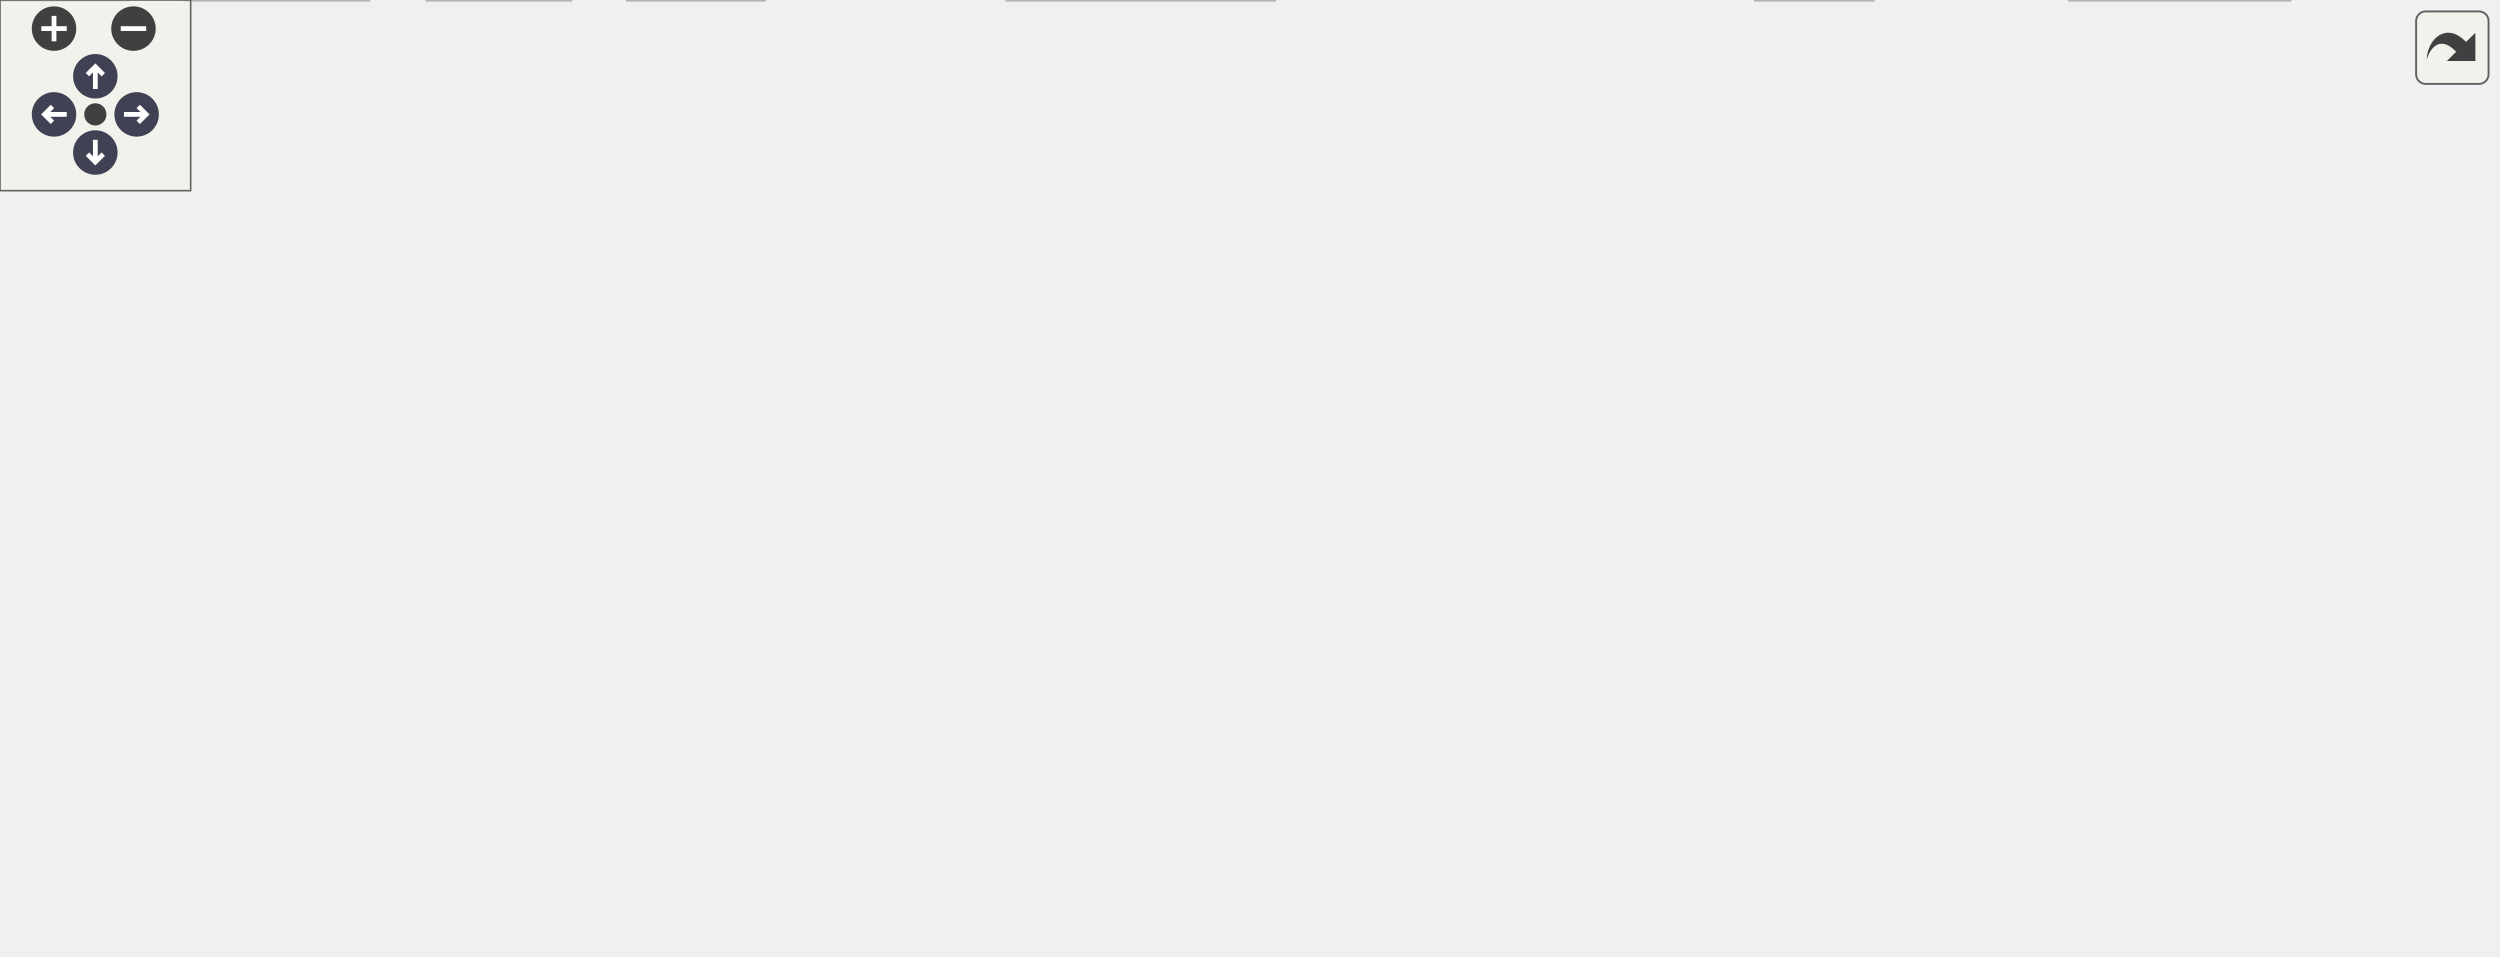
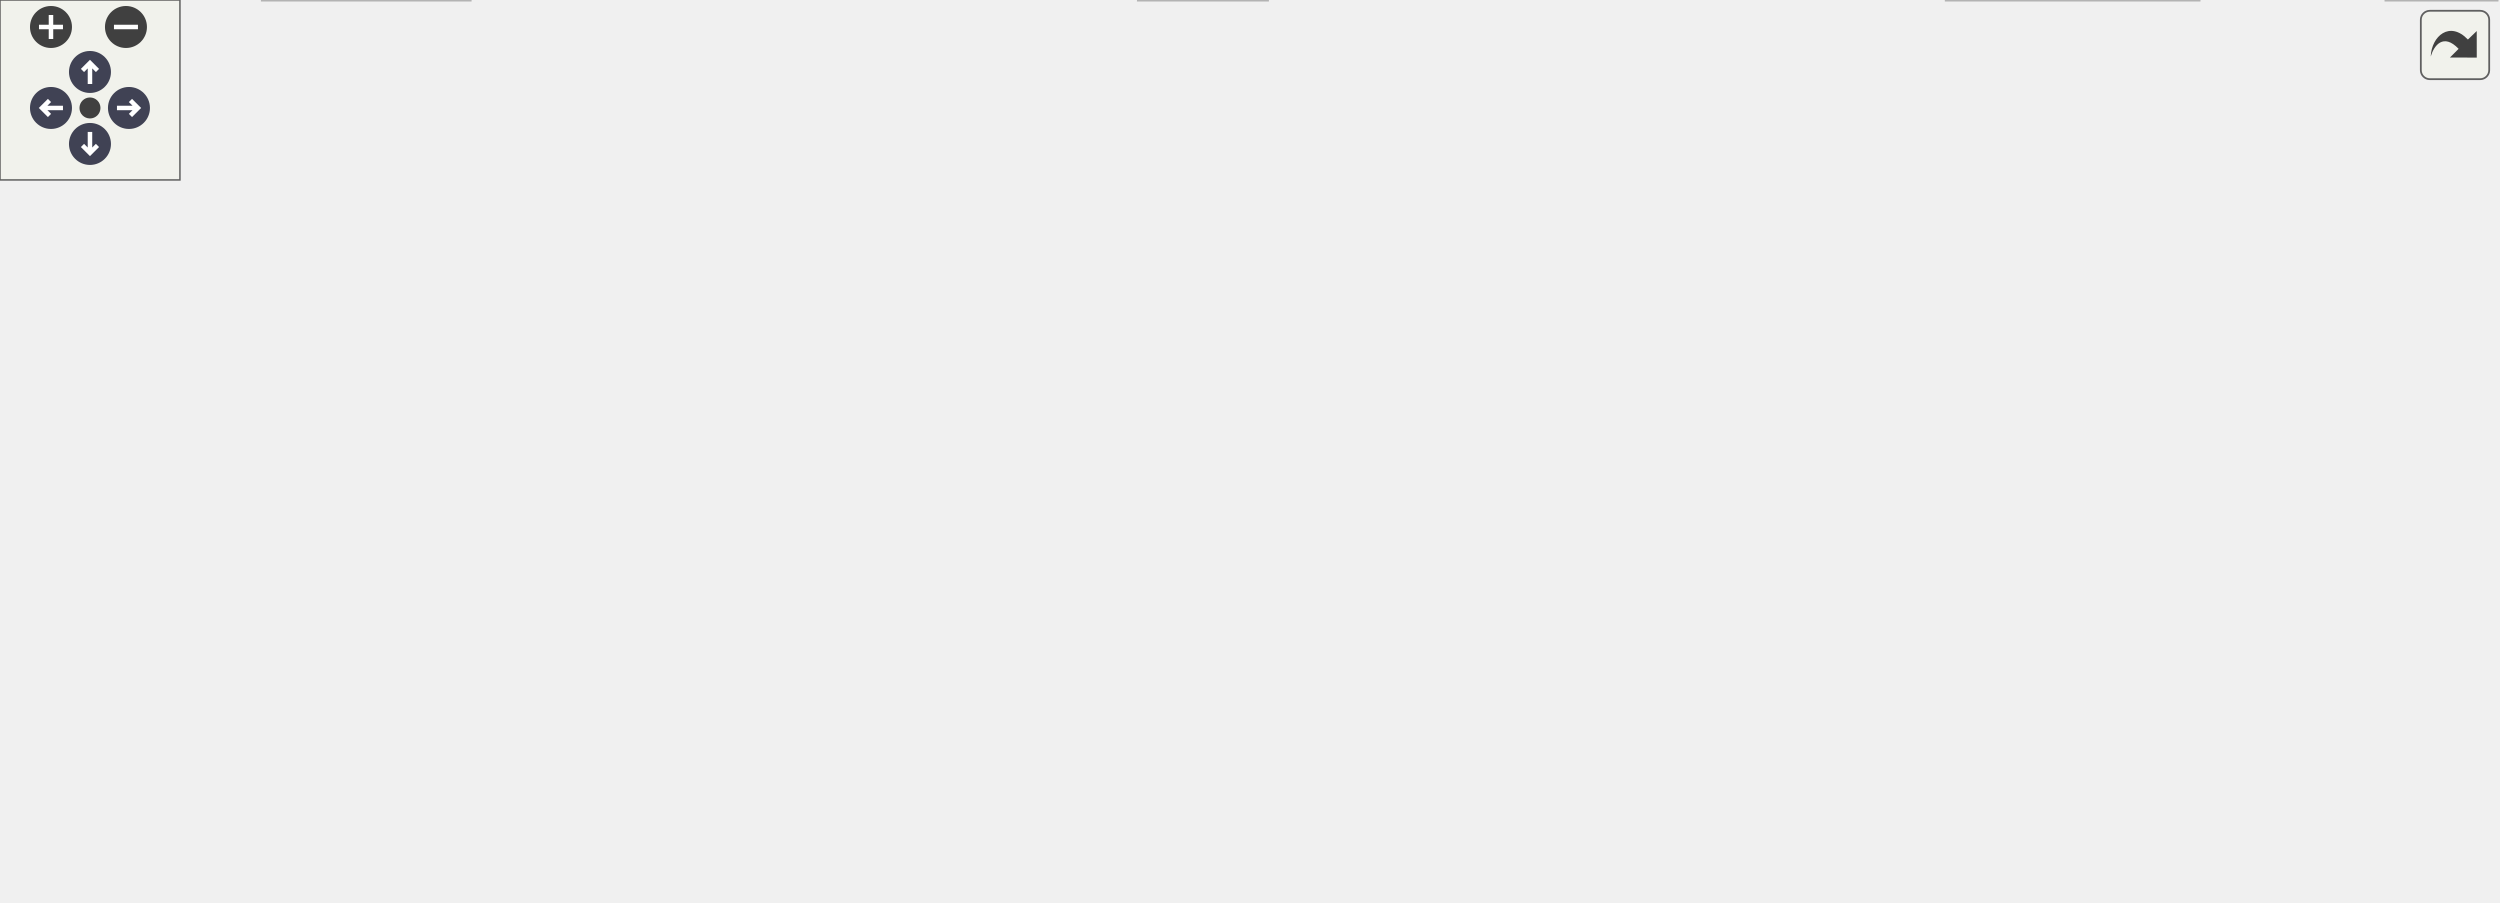
<svg xmlns="http://www.w3.org/2000/svg" xmlns:xlink="http://www.w3.org/1999/xlink" id="main" version="1.1" xml:space="preserve">
  <style type="text/css">
.node, .edge {opacity: 0.7;}
.node.selected, .edge.selected {opacity: 1;}
.edge:hover path { stroke: red; }
.edge:hover polygon { stroke: red; fill: red; }
</style>
  <defs>
    <circle id="rim" cx="0" cy="0" r="7" />
    <circle id="rim2" cx="0" cy="0" r="3.5" />
    <g id="zoomPlus">
      <use xlink:href="#rim" fill="#404040">
        <set attributeName="fill" to="#808080" begin="zoomplus.mouseover" end="zoomplus.mouseout" />
      </use>
      <path d="M-4,0h8M0,-4v8" fill="none" stroke="white" stroke-width="1.5" pointer-events="none" />
    </g>
    <g id="zoomMin">
      <use xlink:href="#rim" fill="#404040">
        <set attributeName="fill" to="#808080" begin="zoomminus.mouseover" end="zoomminus.mouseout" />
      </use>
      <path d="M-4,0h8" fill="none" stroke="white" stroke-width="1.5" pointer-events="none" />
    </g>
    <g id="arrowUp" transform="translate(30 24)">
      <use xlink:href="#rim" />
      <path pointer-events="none" fill="none" stroke="white" stroke-width="1.5" d="M0,-3.0v7 M-2.5,-0.5L0,-3.0L2.5,-0.5" />
    </g>
    <g id="arrowRight" transform="rotate(90) translate(36 -43)">
      <use xlink:href="#rim" />
      <path pointer-events="none" fill="none" stroke="white" stroke-width="1.5" d="M0,-3.0v7 M-2.5,-0.5L0,-3.0L2.5,-0.5" />
    </g>
    <g id="arrowDown" transform="rotate(180) translate(-30 -48)">
      <use xlink:href="#rim" />
      <path pointer-events="none" fill="none" stroke="white" stroke-width="1.5" d="M0,-3.0v7 M-2.5,-0.5L0,-3.0L2.5,-0.5" />
    </g>
    <g id="arrowLeft" transform="rotate(270) translate(-36 17)">
      <use xlink:href="#rim" />
      <path pointer-events="none" fill="none" stroke="white" stroke-width="1.5" d="M0,-3.0v7 M-2.5,-0.5L0,-3.0L2.5,-0.5" />
    </g>
    <g id="resetDef">
      <use xlink:href="#rim2" fill="#404040">
        <set attributeName="fill" to="#808080" begin="reset.mouseover" end="reset.mouseout" />
      </use>
    </g>
  </defs>
-   <svg id="graph" class="graph" data-view-width="794" data-view-height="248" data-section-id="dynsection-0">
+   <svg id="graph" class="graph" data-view-width="841" data-view-height="248" data-section-id="dynsection-0">
    <g id="viewport">
      <g id="Node000001" class="node">
        <g id="a_Node000001">
          <a xlink:title=" ">
-             <polygon fill="#999999" stroke="#666666" points="642.12,-240.25 539.88,-240.25 539.88,-221 642.12,-221 642.12,-240.25" />
-             <text xml:space="preserve" text-anchor="middle" x="591" y="-226.75" font-family="Helvetica,sans-Serif" font-size="10.00">src/game/game.cpp</text>
+             <polygon fill="#999999" stroke="#666666" points="451.25,-240.25 349,-240.25 349,-221 451.25,-221 451.25,-240.25" />
+             <text xml:space="preserve" text-anchor="middle" x="400.12" y="-226.75" font-family="Helvetica,sans-Serif" font-size="10.00">src/game/game.cpp</text>
          </a>
        </g>
      </g>
      <g id="Node000002" class="node">
        <g id="a_Node000002">
          <a xlink:href="game_8h.html" target="_top" xlink:title=" ">
-             <polygon fill="white" stroke="#666666" points="498.12,-185 449.88,-185 449.88,-165.75 498.12,-165.75 498.12,-185" />
-             <text xml:space="preserve" text-anchor="middle" x="474" y="-171.5" font-family="Helvetica,sans-Serif" font-size="10.00">game.h</text>
+             <polygon fill="white" stroke="#666666" points="272.25,-185 224,-185 224,-165.75 272.25,-165.75 272.25,-185" />
+             <text xml:space="preserve" text-anchor="middle" x="248.12" y="-171.5" font-family="Helvetica,sans-Serif" font-size="10.00">game.h</text>
          </a>
        </g>
      </g>
      <g id="edge1_Node000001_Node000002" class="edge">
        <g id="a_edge1_Node000001_Node000002">
          <a xlink:title=" ">
-             <path fill="none" stroke="#63b8ff" d="M571.15,-220.59C552.83,-212.25 525.35,-199.75 504.29,-190.16" />
-             <polygon fill="#63b8ff" stroke="#63b8ff" points="505.87,-187.04 495.32,-186.08 502.97,-193.41 505.87,-187.04" />
-           </a>
-         </g>
-       </g>
-       <g id="Node000016" class="node">
-         <g id="a_Node000016">
+             <path fill="none" stroke="#63b8ff" d="M374.34,-220.59C349.33,-211.83 311.18,-198.46 283.37,-188.72" />
+             <polygon fill="#63b8ff" stroke="#63b8ff" points="284.55,-185.43 273.95,-185.42 282.23,-192.03 284.55,-185.43" />
+           </a>
+         </g>
+       </g>
+       <g id="Node000015" class="node">
+         <g id="a_Node000015">
          <a xlink:href="mesh_8h.html" target="_top" xlink:title=" ">
-             <polygon fill="white" stroke="#666666" points="625.12,-74.5 576.88,-74.5 576.88,-55.25 625.12,-55.25 625.12,-74.5" />
-             <text xml:space="preserve" text-anchor="middle" x="601" y="-61" font-family="Helvetica,sans-Serif" font-size="10.00">mesh.h</text>
-           </a>
-         </g>
-       </g>
-       <g id="edge32_Node000001_Node000016" class="edge">
-         <g id="a_edge32_Node000001_Node000016">
-           <a xlink:title=" ">
-             <path fill="none" stroke="#63b8ff" d="M582.91,-220.74C565.64,-200.66 528.22,-150.39 547,-110.5 552.71,-98.37 563.52,-88.41 573.97,-81" />
-             <polygon fill="#63b8ff" stroke="#63b8ff" points="575.57,-84.14 582.05,-75.75 571.76,-78.27 575.57,-84.14" />
+             <polygon fill="white" stroke="#666666" points="812.25,-74.5 764,-74.5 764,-55.25 812.25,-55.25 812.25,-74.5" />
+             <text xml:space="preserve" text-anchor="middle" x="788.12" y="-61" font-family="Helvetica,sans-Serif" font-size="10.00">mesh.h</text>
+           </a>
+         </g>
+       </g>
+       <g id="edge32_Node000001_Node000015" class="edge">
+         <g id="a_edge32_Node000001_Node000015">
+           <a xlink:title=" ">
+             <path fill="none" stroke="#63b8ff" d="M425.36,-220.64C449.56,-211.92 487.06,-198.1 519.12,-185 607.04,-149.08 709.15,-102.5 758.46,-79.69" />
+             <polygon fill="#63b8ff" stroke="#63b8ff" points="759.74,-82.95 767.34,-75.57 756.8,-76.6 759.74,-82.95" />
+           </a>
+         </g>
+       </g>
+       <g id="Node000018" class="node">
+         <g id="a_Node000018">
+           <a xlink:href="chunk__mesher_8h.html" target="_top" xlink:title=" ">
+             <polygon fill="white" stroke="#666666" points="509.62,-185 382.62,-185 382.62,-165.75 509.62,-165.75 509.62,-185" />
+             <text xml:space="preserve" text-anchor="middle" x="446.12" y="-171.5" font-family="Helvetica,sans-Serif" font-size="10.00">graphics/chunk_mesher.h</text>
+           </a>
+         </g>
+       </g>
+       <g id="edge27_Node000001_Node000018" class="edge">
+         <g id="a_edge27_Node000001_Node000018">
+           <a xlink:title=" ">
+             <path fill="none" stroke="#63b8ff" d="M407.72,-220.83C414.01,-213.55 423.14,-202.98 430.92,-193.98" />
+             <polygon fill="#63b8ff" stroke="#63b8ff" points="433.49,-196.36 437.37,-186.5 428.19,-191.78 433.49,-196.36" />
          </a>
        </g>
      </g>
      <g id="Node000019" class="node">
        <g id="a_Node000019">
-           <a xlink:href="chunk__mesher_8h.html" target="_top" xlink:title=" ">
-             <polygon fill="white" stroke="#666666" points="718.5,-185 591.5,-185 591.5,-165.75 718.5,-165.75 718.5,-185" />
-             <text xml:space="preserve" text-anchor="middle" x="655" y="-171.5" font-family="Helvetica,sans-Serif" font-size="10.00">graphics/chunk_mesher.h</text>
-           </a>
-         </g>
-       </g>
-       <g id="edge27_Node000001_Node000019" class="edge">
-         <g id="a_edge27_Node000001_Node000019">
-           <a xlink:title=" ">
-             <path fill="none" stroke="#63b8ff" d="M601.86,-220.59C611.11,-212.9 624.62,-201.65 635.71,-192.43" />
-             <polygon fill="#63b8ff" stroke="#63b8ff" points="637.69,-195.33 643.14,-186.24 633.21,-189.95 637.69,-195.33" />
-           </a>
-         </g>
-       </g>
-       <g id="Node000020" class="node">
-         <g id="a_Node000020">
          <a xlink:href="chunk_8h.html" target="_top" xlink:title=" ">
-             <polygon fill="white" stroke="#666666" points="785.75,-129.75 708.25,-129.75 708.25,-110.5 785.75,-110.5 785.75,-129.75" />
-             <text xml:space="preserve" text-anchor="middle" x="747" y="-116.25" font-family="Helvetica,sans-Serif" font-size="10.00">game/chunk.h</text>
-           </a>
-         </g>
-       </g>
-       <g id="edge33_Node000001_Node000020" class="edge">
-         <g id="a_edge33_Node000001_Node000020">
-           <a xlink:title=" ">
-             <path fill="none" stroke="#63b8ff" d="M642.4,-224.57C671.14,-219.17 705.57,-208.02 728,-185 739.38,-173.33 743.98,-155.16 745.83,-141.18" />
-             <polygon fill="#63b8ff" stroke="#63b8ff" points="749.31,-141.61 746.73,-131.33 742.33,-140.97 749.31,-141.61" />
+             <polygon fill="white" stroke="#666666" points="392.88,-129.75 315.38,-129.75 315.38,-110.5 392.88,-110.5 392.88,-129.75" />
+             <text xml:space="preserve" text-anchor="middle" x="354.12" y="-116.25" font-family="Helvetica,sans-Serif" font-size="10.00">game/chunk.h</text>
+           </a>
+         </g>
+       </g>
+       <g id="edge33_Node000001_Node000019" class="edge">
+         <g id="a_edge33_Node000001_Node000019">
+           <a xlink:title=" ">
+             <path fill="none" stroke="#63b8ff" d="M394.13,-220.71C388.41,-211.92 379.84,-197.96 374.12,-185 367.8,-170.66 362.59,-153.7 359.07,-140.86" />
+             <polygon fill="#63b8ff" stroke="#63b8ff" points="362.54,-140.28 356.62,-131.49 355.77,-142.05 362.54,-140.28" />
          </a>
        </g>
      </g>
      <g id="Node000003" class="node">
        <g id="a_Node000003">
          <a xlink:title=" ">
-             <polygon fill="#e0e0e0" stroke="#999999" points="499.62,-129.75 448.38,-129.75 448.38,-110.5 499.62,-110.5 499.62,-129.75" />
-             <text xml:space="preserve" text-anchor="middle" x="474" y="-116.25" font-family="Helvetica,sans-Serif" font-size="10.00">memory</text>
+             <polygon fill="#e0e0e0" stroke="#999999" points="180.75,-129.75 129.5,-129.75 129.5,-110.5 180.75,-110.5 180.75,-129.75" />
+             <text xml:space="preserve" text-anchor="middle" x="155.12" y="-116.25" font-family="Helvetica,sans-Serif" font-size="10.00">memory</text>
          </a>
        </g>
      </g>
      <g id="edge2_Node000002_Node000003" class="edge">
        <g id="a_edge2_Node000002_Node000003">
          <a xlink:title=" ">
-             <path fill="none" stroke="#63b8ff" d="M474,-165.58C474,-159.07 474,-149.92 474,-141.62" />
-             <polygon fill="#63b8ff" stroke="#63b8ff" points="477.5,-141.62 474,-131.62 470.5,-141.62 477.5,-141.62" />
+             <path fill="none" stroke="#63b8ff" d="M232.35,-165.34C218.19,-157.23 197.14,-145.18 180.6,-135.71" />
+             <polygon fill="#63b8ff" stroke="#63b8ff" points="182.71,-132.89 172.29,-130.95 179.23,-138.96 182.71,-132.89" />
          </a>
        </g>
      </g>
      <g id="Node000004" class="node">
        <g id="a_Node000004">
          <a xlink:href="window_8h.html" target="_top" xlink:title=" ">
-             <polygon fill="white" stroke="#666666" points="147.62,-74.5 48.38,-74.5 48.38,-55.25 147.62,-55.25 147.62,-74.5" />
-             <text xml:space="preserve" text-anchor="middle" x="98" y="-61" font-family="Helvetica,sans-Serif" font-size="10.00">plateform/window.h</text>
+             <polygon fill="white" stroke="#666666" points="297.75,-129.75 198.5,-129.75 198.5,-110.5 297.75,-110.5 297.75,-129.75" />
+             <text xml:space="preserve" text-anchor="middle" x="248.12" y="-116.25" font-family="Helvetica,sans-Serif" font-size="10.00">plateform/window.h</text>
          </a>
        </g>
      </g>
      <g id="edge3_Node000002_Node000004" class="edge">
        <g id="a_edge3_Node000002_Node000004">
          <a xlink:title=" ">
-             <path fill="none" stroke="#63b8ff" d="M449.62,-167.34C386.96,-149.26 219.67,-100.98 140.57,-78.16" />
-             <polygon fill="#63b8ff" stroke="#63b8ff" points="141.59,-74.81 131.01,-75.4 139.65,-81.54 141.59,-74.81" />
+             <path fill="none" stroke="#63b8ff" d="M248.12,-165.58C248.12,-159.07 248.12,-149.92 248.12,-141.62" />
+             <polygon fill="#63b8ff" stroke="#63b8ff" points="251.63,-141.62 248.13,-131.62 244.63,-141.62 251.63,-141.62" />
          </a>
        </g>
      </g>
      <g id="Node000011" class="node">
        <g id="a_Node000011">
          <a xlink:href="renderer_8h.html" target="_top" xlink:title=" ">
-             <polygon fill="white" stroke="#666666" points="430.25,-129.75 331.75,-129.75 331.75,-110.5 430.25,-110.5 430.25,-129.75" />
-             <text xml:space="preserve" text-anchor="middle" x="381" y="-116.25" font-family="Helvetica,sans-Serif" font-size="10.00">graphics/renderer.h</text>
+             <polygon fill="white" stroke="#666666" points="555.38,-129.75 456.88,-129.75 456.88,-110.5 555.38,-110.5 555.38,-129.75" />
+             <text xml:space="preserve" text-anchor="middle" x="506.12" y="-116.25" font-family="Helvetica,sans-Serif" font-size="10.00">graphics/renderer.h</text>
          </a>
        </g>
      </g>
      <g id="edge10_Node000002_Node000011" class="edge">
        <g id="a_edge10_Node000002_Node000011">
          <a xlink:title=" ">
-             <path fill="none" stroke="#63b8ff" d="M458.22,-165.34C444.06,-157.23 423.02,-145.18 406.47,-135.71" />
-             <polygon fill="#63b8ff" stroke="#63b8ff" points="408.58,-132.89 398.17,-130.95 405.11,-138.96 408.58,-132.89" />
-           </a>
-         </g>
-       </g>
-       <g id="Node000018" class="node">
-         <g id="a_Node000018">
+             <path fill="none" stroke="#63b8ff" d="M272.4,-169.37C313,-160.98 395.69,-143.92 451.01,-132.5" />
+             <polygon fill="#63b8ff" stroke="#63b8ff" points="451.47,-135.98 460.55,-130.53 450.05,-129.12 451.47,-135.98" />
+           </a>
+         </g>
+       </g>
+       <g id="Node000017" class="node">
+         <g id="a_Node000017">
          <a xlink:href="camera_8h.html" target="_top" xlink:title=" ">
-             <polygon fill="white" stroke="#666666" points="652.12,-129.75 555.88,-129.75 555.88,-110.5 652.12,-110.5 652.12,-129.75" />
-             <text xml:space="preserve" text-anchor="middle" x="604" y="-116.25" font-family="Helvetica,sans-Serif" font-size="10.00">graphics/camera.h</text>
-           </a>
-         </g>
-       </g>
-       <g id="edge25_Node000002_Node000018" class="edge">
-         <g id="a_edge25_Node000002_Node000018">
-           <a xlink:title=" ">
-             <path fill="none" stroke="#63b8ff" d="M496.05,-165.34C516.69,-156.89 547.78,-144.15 571.3,-134.52" />
-             <polygon fill="#63b8ff" stroke="#63b8ff" points="572.51,-137.81 580.44,-130.78 569.86,-131.33 572.51,-137.81" />
+             <polygon fill="white" stroke="#666666" points="96.25,-129.75 0,-129.75 0,-110.5 96.25,-110.5 96.25,-129.75" />
+             <text xml:space="preserve" text-anchor="middle" x="48.12" y="-116.25" font-family="Helvetica,sans-Serif" font-size="10.00">graphics/camera.h</text>
+           </a>
+         </g>
+       </g>
+       <g id="edge25_Node000002_Node000017" class="edge">
+         <g id="a_edge25_Node000002_Node000017">
+           <a xlink:title=" ">
+             <path fill="none" stroke="#63b8ff" d="M223.6,-167.85C191.18,-159.21 133.47,-143.85 93.11,-133.1" />
+             <polygon fill="#63b8ff" stroke="#63b8ff" points="94.25,-129.78 83.68,-130.59 92.45,-136.55 94.25,-129.78" />
          </a>
        </g>
      </g>
      <g id="Node000005" class="node">
        <g id="a_Node000005">
          <a xlink:title=" ">
-             <polygon fill="#e0e0e0" stroke="#999999" points="40,-19.25 0,-19.25 0,0 40,0 40,-19.25" />
-             <text xml:space="preserve" text-anchor="middle" x="20" y="-5.75" font-family="Helvetica,sans-Serif" font-size="10.00">string</text>
+             <polygon fill="#e0e0e0" stroke="#999999" points="317.12,-74.5 277.12,-74.5 277.12,-55.25 317.12,-55.25 317.12,-74.5" />
+             <text xml:space="preserve" text-anchor="middle" x="297.12" y="-61" font-family="Helvetica,sans-Serif" font-size="10.00">string</text>
          </a>
        </g>
      </g>
      <g id="edge4_Node000004_Node000005" class="edge">
        <g id="a_edge4_Node000004_Node000005">
          <a xlink:title=" ">
-             <path fill="none" stroke="#63b8ff" d="M84.77,-54.84C73.23,-46.96 56.23,-35.36 42.55,-26.02" />
-             <polygon fill="#63b8ff" stroke="#63b8ff" points="44.78,-23.3 34.55,-20.56 40.83,-29.08 44.78,-23.3" />
+             <path fill="none" stroke="#63b8ff" d="M256.22,-110.33C262.98,-102.98 272.85,-92.26 281.19,-83.19" />
+             <polygon fill="#63b8ff" stroke="#63b8ff" points="283.64,-85.7 287.83,-75.97 278.49,-80.96 283.64,-85.7" />
          </a>
        </g>
      </g>
      <g id="Node000006" class="node">
        <g id="a_Node000006">
          <a xlink:title=" ">
-             <polygon fill="#e0e0e0" stroke="#999999" points="179.62,-19.25 134.38,-19.25 134.38,0 179.62,0 179.62,-19.25" />
-             <text xml:space="preserve" text-anchor="middle" x="157" y="-5.75" font-family="Helvetica,sans-Serif" font-size="10.00">cstdint</text>
+             <polygon fill="#e0e0e0" stroke="#999999" points="144.75,-74.5 99.5,-74.5 99.5,-55.25 144.75,-55.25 144.75,-74.5" />
+             <text xml:space="preserve" text-anchor="middle" x="122.12" y="-61" font-family="Helvetica,sans-Serif" font-size="10.00">cstdint</text>
          </a>
        </g>
      </g>
      <g id="edge5_Node000004_Node000006" class="edge">
        <g id="a_edge5_Node000004_Node000006">
          <a xlink:title=" ">
-             <path fill="none" stroke="#63b8ff" d="M108.01,-54.84C116.37,-47.3 128.5,-36.35 138.6,-27.23" />
-             <polygon fill="#63b8ff" stroke="#63b8ff" points="140.94,-29.84 146.02,-20.54 136.25,-24.64 140.94,-29.84" />
+             <path fill="none" stroke="#63b8ff" d="M226.75,-110.09C206.84,-101.68 176.89,-89.02 154.12,-79.4" />
+             <polygon fill="#63b8ff" stroke="#63b8ff" points="155.57,-76.21 145,-75.54 152.85,-82.66 155.57,-76.21" />
          </a>
        </g>
      </g>
      <g id="Node000007" class="node">
        <g id="a_Node000007">
          <a xlink:title=" ">
-             <polygon fill="#e0e0e0" stroke="#999999" points="116,-19.25 58,-19.25 58,0 116,0 116,-19.25" />
-             <text xml:space="preserve" text-anchor="middle" x="87" y="-5.75" font-family="Helvetica,sans-Serif" font-size="10.00">functional</text>
+             <polygon fill="#e0e0e0" stroke="#999999" points="373,-74.5 335.25,-74.5 335.25,-55.25 373,-55.25 373,-74.5" />
+             <text xml:space="preserve" text-anchor="middle" x="354.12" y="-61" font-family="Helvetica,sans-Serif" font-size="10.00">array</text>
          </a>
        </g>
      </g>
      <g id="edge6_Node000004_Node000007" class="edge">
        <g id="a_edge6_Node000004_Node000007">
          <a xlink:title=" ">
-             <path fill="none" stroke="#63b8ff" d="M96.18,-55.08C94.82,-48.49 92.9,-39.21 91.17,-30.82" />
-             <polygon fill="#63b8ff" stroke="#63b8ff" points="94.61,-30.18 89.16,-21.09 87.76,-31.59 94.61,-30.18" />
+             <path fill="none" stroke="#63b8ff" d="M266.11,-110.09C282.48,-101.87 306.91,-89.59 325.89,-80.06" />
+             <polygon fill="#63b8ff" stroke="#63b8ff" points="327.34,-83.25 334.7,-75.63 324.2,-76.99 327.34,-83.25" />
          </a>
        </g>
      </g>
      <g id="Node000008" class="node">
        <g id="a_Node000008">
          <a xlink:title=" ">
-             <polygon fill="#e0e0e0" stroke="#999999" points="240.5,-19.25 197.5,-19.25 197.5,0 240.5,0 240.5,-19.25" />
-             <text xml:space="preserve" text-anchor="middle" x="219" y="-5.75" font-family="Helvetica,sans-Serif" font-size="10.00">vector</text>
+             <polygon fill="#e0e0e0" stroke="#999999" points="422.62,-19.25 379.62,-19.25 379.62,0 422.62,0 422.62,-19.25" />
+             <text xml:space="preserve" text-anchor="middle" x="401.12" y="-5.75" font-family="Helvetica,sans-Serif" font-size="10.00">vector</text>
          </a>
        </g>
      </g>
      <g id="edge7_Node000004_Node000008" class="edge">
        <g id="a_edge7_Node000004_Node000008">
          <a xlink:title=" ">
-             <path fill="none" stroke="#63b8ff" d="M118.53,-54.84C137.56,-46.47 166.15,-33.88 187.97,-24.28" />
-             <polygon fill="#63b8ff" stroke="#63b8ff" points="189.24,-27.54 196.99,-20.31 186.43,-21.14 189.24,-27.54" />
+             <path fill="none" stroke="#63b8ff" d="M242.35,-110.3C234.45,-96.98 222.59,-71.6 235.12,-55.25 251.22,-34.26 324.6,-20.94 368.23,-14.74" />
+             <polygon fill="#63b8ff" stroke="#63b8ff" points="368.48,-18.24 377.91,-13.41 367.53,-11.3 368.48,-18.24" />
          </a>
        </g>
      </g>
      <g id="Node000009" class="node">
        <g id="a_Node000009">
          <a xlink:title=" ">
-             <polygon fill="#e0e0e0" stroke="#999999" points="401.12,-19.25 316.88,-19.25 316.88,0 401.12,0 401.12,-19.25" />
-             <text xml:space="preserve" text-anchor="middle" x="359" y="-5.75" font-family="Helvetica,sans-Serif" font-size="10.00">vulkan/vulkan.h</text>
+             <polygon fill="#e0e0e0" stroke="#999999" points="733.25,-19.25 649,-19.25 649,0 733.25,0 733.25,-19.25" />
+             <text xml:space="preserve" text-anchor="middle" x="691.12" y="-5.75" font-family="Helvetica,sans-Serif" font-size="10.00">vulkan/vulkan.h</text>
          </a>
        </g>
      </g>
      <g id="edge8_Node000004_Node000009" class="edge">
        <g id="a_edge8_Node000004_Node000009">
          <a xlink:title=" ">
-             <path fill="none" stroke="#63b8ff" d="M142.57,-54.78C187.73,-45.57 257.59,-31.32 305.66,-21.51" />
-             <polygon fill="#63b8ff" stroke="#63b8ff" points="306.19,-24.97 315.29,-19.54 304.79,-18.11 306.19,-24.97" />
+             <path fill="none" stroke="#63b8ff" d="M248.06,-110.02C248.49,-95.87 251.58,-68.8 268.12,-55.25 296.17,-32.28 530.02,-18.3 637.49,-13.02" />
+             <polygon fill="#63b8ff" stroke="#63b8ff" points="637.39,-16.53 647.21,-12.56 637.05,-9.54 637.39,-16.53" />
          </a>
        </g>
      </g>
      <g id="Node000010" class="node">
        <g id="a_Node000010">
          <a xlink:title=" ">
-             <polygon fill="#e0e0e0" stroke="#999999" points="720.62,-19.25 651.38,-19.25 651.38,0 720.62,0 720.62,-19.25" />
-             <text xml:space="preserve" text-anchor="middle" x="686" y="-5.75" font-family="Helvetica,sans-Serif" font-size="10.00">glm/glm.hpp</text>
+             <polygon fill="#e0e0e0" stroke="#999999" points="156.75,-19.25 87.5,-19.25 87.5,0 156.75,0 156.75,-19.25" />
+             <text xml:space="preserve" text-anchor="middle" x="122.12" y="-5.75" font-family="Helvetica,sans-Serif" font-size="10.00">glm/glm.hpp</text>
          </a>
        </g>
      </g>
      <g id="edge9_Node000004_Node000010" class="edge">
        <g id="a_edge9_Node000004_Node000010">
          <a xlink:title=" ">
-             <path fill="none" stroke="#63b8ff" d="M147.95,-59.43C272.53,-48.35 587.85,-20.3 599,-19.25 612.32,-18 626.79,-16.58 640.03,-15.27" />
-             <polygon fill="#63b8ff" stroke="#63b8ff" points="640.18,-18.77 649.79,-14.3 639.49,-11.81 640.18,-18.77" />
+             <path fill="none" stroke="#63b8ff" d="M198.37,-111.71C157.15,-104.43 103.28,-91.89 90.12,-74.5 79.07,-59.9 91.42,-40.89 103.84,-27.42" />
+             <polygon fill="#63b8ff" stroke="#63b8ff" points="106.12,-30.09 110.71,-20.54 101.17,-25.14 106.12,-30.09" />
          </a>
        </g>
      </g>
      <g id="edge15_Node000011_Node000005" class="edge">
        <g id="a_edge15_Node000011_Node000005">
          <a xlink:title=" ">
-             <path fill="none" stroke="#63b8ff" d="M331.5,-119.09C247.52,-118.02 82.01,-111.15 39,-74.5 26.47,-63.82 22,-45.28 20.5,-30.91" />
-             <polygon fill="#63b8ff" stroke="#63b8ff" points="24.01,-30.95 19.91,-21.18 17.02,-31.37 24.01,-30.95" />
+             <path fill="none" stroke="#63b8ff" d="M467.37,-110.06C433.18,-101.95 381.75,-89.45 328.42,-75.03" />
+             <polygon fill="#63b8ff" stroke="#63b8ff" points="329.4,-71.67 318.83,-72.42 327.56,-78.43 329.4,-71.67" />
+           </a>
+         </g>
+       </g>
+       <g id="edge14_Node000011_Node000007" class="edge">
+         <g id="a_edge14_Node000011_Node000007">
+           <a xlink:title=" ">
+             <path fill="none" stroke="#63b8ff" d="M480.34,-110.09C453.69,-100.76 412.13,-86.19 384.05,-76.36" />
+             <polygon fill="#63b8ff" stroke="#63b8ff" points="385.31,-73.09 374.71,-73.09 382.99,-79.7 385.31,-73.09" />
          </a>
        </g>
      </g>
      <g id="edge13_Node000011_Node000008" class="edge">
        <g id="a_edge13_Node000011_Node000008">
          <a xlink:title=" ">
-             <path fill="none" stroke="#63b8ff" d="M331.37,-114.09C282.15,-107.96 211.71,-95.69 195,-74.5 184.38,-61.03 193.46,-42.35 203.35,-28.67" />
-             <polygon fill="#63b8ff" stroke="#63b8ff" points="206.01,-30.94 209.48,-20.93 200.53,-26.6 206.01,-30.94" />
+             <path fill="none" stroke="#63b8ff" d="M475.51,-110.06C457.03,-103.12 434.38,-91.75 420.12,-74.5 409.86,-62.07 405.14,-44.25 402.97,-30.59" />
+             <polygon fill="#63b8ff" stroke="#63b8ff" points="406.48,-30.48 401.79,-20.98 399.53,-31.34 406.48,-30.48" />
          </a>
        </g>
      </g>
      <g id="edge11_Node000011_Node000009" class="edge">
        <g id="a_edge11_Node000011_Node000009">
          <a xlink:title=" ">
-             <path fill="none" stroke="#63b8ff" d="M379.2,-110.25C375.7,-93 367.91,-54.58 363.09,-30.81" />
-             <polygon fill="#63b8ff" stroke="#63b8ff" points="366.54,-30.22 361.13,-21.11 359.68,-31.61 366.54,-30.22" />
+             <path fill="none" stroke="#63b8ff" d="M555.62,-111.2C583.86,-104.82 618.78,-93.65 645.12,-74.5 661.17,-62.83 673.81,-43.85 681.75,-29.61" />
+             <polygon fill="#63b8ff" stroke="#63b8ff" points="684.84,-31.25 686.38,-20.77 678.64,-28.01 684.84,-31.25" />
          </a>
        </g>
      </g>
      <g id="Node000012" class="node">
        <g id="a_Node000012">
          <a xlink:title=" ">
-             <polygon fill="#e0e0e0" stroke="#999999" points="521.38,-74.5 414.62,-74.5 414.62,-55.25 521.38,-55.25 521.38,-74.5" />
-             <text xml:space="preserve" text-anchor="middle" x="468" y="-61" font-family="Helvetica,sans-Serif" font-size="10.00">shaderc/shaderc.hpp</text>
+             <polygon fill="#e0e0e0" stroke="#999999" points="535.5,-74.5 428.75,-74.5 428.75,-55.25 535.5,-55.25 535.5,-74.5" />
+             <text xml:space="preserve" text-anchor="middle" x="482.12" y="-61" font-family="Helvetica,sans-Serif" font-size="10.00">shaderc/shaderc.hpp</text>
          </a>
        </g>
      </g>
      <g id="edge12_Node000011_Node000012" class="edge">
        <g id="a_edge12_Node000011_Node000012">
          <a xlink:title=" ">
-             <path fill="none" stroke="#63b8ff" d="M395.76,-110.09C408.88,-102.06 428.32,-90.16 443.73,-80.73" />
-             <polygon fill="#63b8ff" stroke="#63b8ff" points="445.18,-83.95 451.88,-75.74 441.52,-77.98 445.18,-83.95" />
+             <path fill="none" stroke="#63b8ff" d="M502.16,-110.33C499.09,-103.51 494.71,-93.81 490.84,-85.2" />
+             <polygon fill="#63b8ff" stroke="#63b8ff" points="494.1,-83.92 486.8,-76.24 487.71,-86.79 494.1,-83.92" />
          </a>
        </g>
      </g>
      <g id="Node000013" class="node">
        <g id="a_Node000013">
          <a xlink:title=" ">
-             <polygon fill="#e0e0e0" stroke="#999999" points="680.88,-74.5 643.12,-74.5 643.12,-55.25 680.88,-55.25 680.88,-74.5" />
-             <text xml:space="preserve" text-anchor="middle" x="662" y="-61" font-family="Helvetica,sans-Serif" font-size="10.00">array</text>
-           </a>
-         </g>
-       </g>
-       <g id="edge14_Node000011_Node000013" class="edge">
-         <g id="a_edge14_Node000011_Node000013">
-           <a xlink:title=" ">
-             <path fill="none" stroke="#63b8ff" d="M430.63,-111.12C488.45,-101.68 581.56,-86.07 631.87,-74.7" />
-             <polygon fill="#63b8ff" stroke="#63b8ff" points="632.4,-78.17 641.33,-72.48 630.8,-71.36 632.4,-78.17" />
+             <polygon fill="#e0e0e0" stroke="#999999" points="636.5,-74.5 553.75,-74.5 553.75,-55.25 636.5,-55.25 636.5,-74.5" />
+             <text xml:space="preserve" text-anchor="middle" x="595.12" y="-61" font-family="Helvetica,sans-Serif" font-size="10.00">unordered_map</text>
+           </a>
+         </g>
+       </g>
+       <g id="edge16_Node000011_Node000013" class="edge">
+         <g id="a_edge16_Node000011_Node000013">
+           <a xlink:title=" ">
+             <path fill="none" stroke="#63b8ff" d="M521.22,-110.09C534.65,-102.06 554.54,-90.16 570.3,-80.73" />
+             <polygon fill="#63b8ff" stroke="#63b8ff" points="571.87,-83.87 578.65,-75.73 568.28,-77.86 571.87,-83.87" />
          </a>
        </g>
      </g>
      <g id="Node000014" class="node">
        <g id="a_Node000014">
          <a xlink:title=" ">
-             <polygon fill="#e0e0e0" stroke="#999999" points="286.38,-74.5 203.62,-74.5 203.62,-55.25 286.38,-55.25 286.38,-74.5" />
-             <text xml:space="preserve" text-anchor="middle" x="245" y="-61" font-family="Helvetica,sans-Serif" font-size="10.00">unordered_map</text>
-           </a>
-         </g>
-       </g>
-       <g id="edge16_Node000011_Node000014" class="edge">
-         <g id="a_edge16_Node000011_Node000014">
-           <a xlink:title=" ">
-             <path fill="none" stroke="#63b8ff" d="M357.93,-110.09C336.24,-101.6 303.52,-88.79 278.87,-79.14" />
-             <polygon fill="#63b8ff" stroke="#63b8ff" points="280.18,-75.89 269.59,-75.5 277.63,-82.41 280.18,-75.89" />
-           </a>
-         </g>
-       </g>
-       <g id="Node000015" class="node">
-         <g id="a_Node000015">
-           <a xlink:title=" ">
-             <polygon fill="#e0e0e0" stroke="#999999" points="589.5,-19.25 552.5,-19.25 552.5,0 589.5,0 589.5,-19.25" />
-             <text xml:space="preserve" text-anchor="middle" x="571" y="-5.75" font-family="Helvetica,sans-Serif" font-size="10.00">span</text>
-           </a>
-         </g>
-       </g>
-       <g id="edge17_Node000011_Node000015" class="edge">
-         <g id="a_edge17_Node000011_Node000015">
-           <a xlink:title=" ">
-             <path fill="none" stroke="#63b8ff" d="M422.66,-110.07C460.53,-101.24 513.01,-87.29 530,-74.5 545.28,-62.99 556.42,-43.99 563.19,-29.7" />
-             <polygon fill="#63b8ff" stroke="#63b8ff" points="566.26,-31.43 567.08,-20.86 559.85,-28.61 566.26,-31.43" />
-           </a>
-         </g>
-       </g>
-       <g id="edge18_Node000011_Node000016" class="edge">
-         <g id="a_edge18_Node000011_Node000016">
-           <a xlink:title=" ">
-             <path fill="none" stroke="#63b8ff" d="M418.32,-110.09C459.38,-100.15 524.9,-84.3 565.3,-74.52" />
-             <polygon fill="#63b8ff" stroke="#63b8ff" points="566.12,-77.92 575.01,-72.17 564.47,-71.12 566.12,-77.92" />
-           </a>
-         </g>
-       </g>
-       <g id="Node000017" class="node">
-         <g id="a_Node000017">
+             <polygon fill="#e0e0e0" stroke="#999999" points="832.62,-19.25 795.62,-19.25 795.62,0 832.62,0 832.62,-19.25" />
+             <text xml:space="preserve" text-anchor="middle" x="814.12" y="-5.75" font-family="Helvetica,sans-Serif" font-size="10.00">span</text>
+           </a>
+         </g>
+       </g>
+       <g id="edge17_Node000011_Node000014" class="edge">
+         <g id="a_edge17_Node000011_Node000014">
+           <a xlink:title=" ">
+             <path fill="none" stroke="#63b8ff" d="M555.7,-119.64C635.61,-119.3 787.36,-113.39 821.12,-74.5 831.52,-62.52 828.21,-44.15 823.21,-30.17" />
+             <polygon fill="#63b8ff" stroke="#63b8ff" points="826.52,-29.01 819.46,-21.11 820.05,-31.68 826.52,-29.01" />
+           </a>
+         </g>
+       </g>
+       <g id="edge18_Node000011_Node000015" class="edge">
+         <g id="a_edge18_Node000011_Node000015">
+           <a xlink:title=" ">
+             <path fill="none" stroke="#63b8ff" d="M555.49,-111.45C603.52,-103.72 678.81,-90.91 752.77,-74.88" />
+             <polygon fill="#63b8ff" stroke="#63b8ff" points="753.17,-78.38 762.19,-72.82 751.67,-71.54 753.17,-78.38" />
+           </a>
+         </g>
+       </g>
+       <g id="Node000016" class="node">
+         <g id="a_Node000016">
          <a xlink:href="texture_8h.html" target="_top" xlink:title=" ">
-             <polygon fill="white" stroke="#666666" points="359.12,-74.5 304.88,-74.5 304.88,-55.25 359.12,-55.25 359.12,-74.5" />
-             <text xml:space="preserve" text-anchor="middle" x="332" y="-61" font-family="Helvetica,sans-Serif" font-size="10.00">texture.h</text>
-           </a>
-         </g>
-       </g>
-       <g id="edge23_Node000011_Node000017" class="edge">
-         <g id="a_edge23_Node000011_Node000017">
-           <a xlink:title=" ">
-             <path fill="none" stroke="#63b8ff" d="M372.91,-110.33C366.14,-102.98 356.28,-92.26 347.94,-83.19" />
-             <polygon fill="#63b8ff" stroke="#63b8ff" points="350.64,-80.96 341.29,-75.97 345.49,-85.7 350.64,-80.96" />
-           </a>
-         </g>
-       </g>
-       <g id="edge19_Node000016_Node000008" class="edge">
-         <g id="a_edge19_Node000016_Node000008">
-           <a xlink:title=" ">
-             <path fill="none" stroke="#63b8ff" d="M576.52,-60.46C510.25,-51.22 327.25,-25.71 251.99,-15.22" />
-             <polygon fill="#63b8ff" stroke="#63b8ff" points="252.75,-11.8 242.37,-13.88 251.79,-18.73 252.75,-11.8" />
-           </a>
-         </g>
-       </g>
-       <g id="edge21_Node000016_Node000009" class="edge">
-         <g id="a_edge21_Node000016_Node000009">
-           <a xlink:title=" ">
-             <path fill="none" stroke="#63b8ff" d="M576.46,-58.48C537.92,-50 462.33,-33.36 411.23,-22.12" />
-             <polygon fill="#63b8ff" stroke="#63b8ff" points="412.08,-18.72 401.56,-19.99 410.58,-25.56 412.08,-18.72" />
-           </a>
-         </g>
-       </g>
-       <g id="edge22_Node000016_Node000010" class="edge">
-         <g id="a_edge22_Node000016_Node000010">
-           <a xlink:title=" ">
-             <path fill="none" stroke="#63b8ff" d="M615.42,-54.84C628.12,-46.89 646.87,-35.14 661.86,-25.75" />
-             <polygon fill="#63b8ff" stroke="#63b8ff" points="663.61,-28.78 670.23,-20.51 659.9,-22.85 663.61,-28.78" />
-           </a>
-         </g>
-       </g>
-       <g id="edge20_Node000016_Node000015" class="edge">
-         <g id="a_edge20_Node000016_Node000015">
-           <a xlink:title=" ">
-             <path fill="none" stroke="#63b8ff" d="M596.05,-55.08C592.12,-48.11 586.49,-38.12 581.56,-29.37" />
-             <polygon fill="#63b8ff" stroke="#63b8ff" points="584.76,-27.92 576.8,-20.93 578.66,-31.36 584.76,-27.92" />
-           </a>
-         </g>
-       </g>
-       <g id="edge24_Node000017_Node000009" class="edge">
-         <g id="a_edge24_Node000017_Node000009">
-           <a xlink:title=" ">
-             <path fill="none" stroke="#63b8ff" d="M336.46,-55.08C339.95,-48.19 344.95,-38.34 349.35,-29.66" />
-             <polygon fill="#63b8ff" stroke="#63b8ff" points="352.36,-31.46 353.76,-20.96 346.12,-28.3 352.36,-31.46" />
-           </a>
-         </g>
-       </g>
-       <g id="edge26_Node000018_Node000010" class="edge">
-         <g id="a_edge26_Node000018_Node000010">
-           <a xlink:title=" ">
-             <path fill="none" stroke="#63b8ff" d="M639.93,-110.14C658.32,-103.53 679.08,-92.47 690,-74.5 697.95,-61.41 696.18,-43.91 692.86,-30.53" />
-             <polygon fill="#63b8ff" stroke="#63b8ff" points="696.25,-29.68 690.03,-21.1 689.55,-31.69 696.25,-29.68" />
-           </a>
-         </g>
-       </g>
-       <g id="edge28_Node000019_Node000016" class="edge">
-         <g id="a_edge28_Node000019_Node000016">
-           <a xlink:title=" ">
-             <path fill="none" stroke="#63b8ff" d="M658.65,-165.57C663.38,-152.72 670,-128.41 661,-110.5 654.64,-97.85 642.81,-87.88 631.33,-80.6" />
-             <polygon fill="#63b8ff" stroke="#63b8ff" points="633.19,-77.63 622.78,-75.66 629.68,-83.69 633.19,-77.63" />
-           </a>
-         </g>
-       </g>
-       <g id="edge29_Node000019_Node000020" class="edge">
-         <g id="a_edge29_Node000019_Node000020">
-           <a xlink:title=" ">
-             <path fill="none" stroke="#63b8ff" d="M670.61,-165.34C684.62,-157.23 705.43,-145.18 721.8,-135.71" />
-             <polygon fill="#63b8ff" stroke="#63b8ff" points="723.11,-139 730.01,-130.96 719.6,-132.94 723.11,-139" />
-           </a>
-         </g>
-       </g>
-       <g id="edge31_Node000020_Node000010" class="edge">
-         <g id="a_edge31_Node000020_Node000010">
-           <a xlink:title=" ">
-             <path fill="none" stroke="#63b8ff" d="M744.62,-110.03C741.05,-97.24 733.58,-73.49 723,-55.25 717.34,-45.49 709.54,-35.72 702.56,-27.82" />
-             <polygon fill="#63b8ff" stroke="#63b8ff" points="705.29,-25.62 695.94,-20.63 700.14,-30.36 705.29,-25.62" />
-           </a>
-         </g>
-       </g>
-       <g id="edge30_Node000020_Node000013" class="edge">
-         <g id="a_edge30_Node000020_Node000013">
-           <a xlink:title=" ">
-             <path fill="none" stroke="#63b8ff" d="M732.58,-110.09C719.88,-102.14 701.13,-90.39 686.14,-81" />
-             <polygon fill="#63b8ff" stroke="#63b8ff" points="688.1,-78.1 677.77,-75.76 684.39,-84.03 688.1,-78.1" />
+             <polygon fill="white" stroke="#666666" points="746.25,-74.5 692,-74.5 692,-55.25 746.25,-55.25 746.25,-74.5" />
+             <text xml:space="preserve" text-anchor="middle" x="719.12" y="-61" font-family="Helvetica,sans-Serif" font-size="10.00">texture.h</text>
+           </a>
+         </g>
+       </g>
+       <g id="edge23_Node000011_Node000016" class="edge">
+         <g id="a_edge23_Node000011_Node000016">
+           <a xlink:title=" ">
+             <path fill="none" stroke="#63b8ff" d="M542.26,-110.09C580.72,-100.48 641.33,-85.32 680.66,-75.49" />
+             <polygon fill="#63b8ff" stroke="#63b8ff" points="681.32,-78.93 690.17,-73.11 679.62,-72.14 681.32,-78.93" />
+           </a>
+         </g>
+       </g>
+       <g id="edge19_Node000015_Node000008" class="edge">
+         <g id="a_edge19_Node000015_Node000008">
+           <a xlink:title=" ">
+             <path fill="none" stroke="#63b8ff" d="M763.7,-57.11C760.82,-56.43 757.92,-55.79 755.12,-55.25 637.99,-32.66 496.75,-18.8 433.96,-13.32" />
+             <polygon fill="#63b8ff" stroke="#63b8ff" points="434.6,-9.87 424.34,-12.5 434,-16.84 434.6,-9.87" />
+           </a>
+         </g>
+       </g>
+       <g id="edge21_Node000015_Node000009" class="edge">
+         <g id="a_edge21_Node000015_Node000009">
+           <a xlink:title=" ">
+             <path fill="none" stroke="#63b8ff" d="M771.67,-54.84C756.9,-46.73 734.95,-34.68 717.69,-25.21" />
+             <polygon fill="#63b8ff" stroke="#63b8ff" points="719.44,-22.18 708.99,-20.43 716.07,-28.31 719.44,-22.18" />
+           </a>
+         </g>
+       </g>
+       <g id="edge22_Node000015_Node000010" class="edge">
+         <g id="a_edge22_Node000015_Node000010">
+           <a xlink:title=" ">
+             <path fill="none" stroke="#63b8ff" d="M763.73,-56.96C760.84,-56.3 757.93,-55.71 755.12,-55.25 641.93,-36.63 294.02,-18.77 168.17,-12.76" />
+             <polygon fill="#63b8ff" stroke="#63b8ff" points="168.71,-9.28 158.55,-12.3 168.38,-16.27 168.71,-9.28" />
+           </a>
+         </g>
+       </g>
+       <g id="edge20_Node000015_Node000014" class="edge">
+         <g id="a_edge20_Node000015_Node000014">
+           <a xlink:title=" ">
+             <path fill="none" stroke="#63b8ff" d="M792.42,-55.08C795.75,-48.26 800.49,-38.56 804.69,-29.95" />
+             <polygon fill="#63b8ff" stroke="#63b8ff" points="807.83,-31.49 809.07,-20.97 801.54,-28.42 807.83,-31.49" />
+           </a>
+         </g>
+       </g>
+       <g id="edge24_Node000016_Node000009" class="edge">
+         <g id="a_edge24_Node000016_Node000009">
+           <a xlink:title=" ">
+             <path fill="none" stroke="#63b8ff" d="M714.5,-55.08C710.88,-48.19 705.7,-38.34 701.13,-29.66" />
+             <polygon fill="#63b8ff" stroke="#63b8ff" points="704.31,-28.17 696.55,-20.95 698.11,-31.43 704.31,-28.17" />
+           </a>
+         </g>
+       </g>
+       <g id="edge26_Node000017_Node000010" class="edge">
+         <g id="a_edge26_Node000017_Node000010">
+           <a xlink:title=" ">
+             <path fill="none" stroke="#63b8ff" d="M47.23,-110.11C46.37,-97 46.51,-72.39 57.12,-55.25 65.06,-42.43 78.21,-32.38 90.6,-25.09" />
+             <polygon fill="#63b8ff" stroke="#63b8ff" points="92.25,-28.18 99.38,-20.34 88.92,-22.02 92.25,-28.18" />
+           </a>
+         </g>
+       </g>
+       <g id="edge28_Node000018_Node000015" class="edge">
+         <g id="a_edge28_Node000018_Node000015">
+           <a xlink:title=" ">
+             <path fill="none" stroke="#63b8ff" d="M474.7,-165.31C537.05,-145.53 685.15,-98.54 753.04,-77.01" />
+             <polygon fill="#63b8ff" stroke="#63b8ff" points="753.68,-80.47 762.16,-74.11 751.57,-73.8 753.68,-80.47" />
+           </a>
+         </g>
+       </g>
+       <g id="edge29_Node000018_Node000019" class="edge">
+         <g id="a_edge29_Node000018_Node000019">
+           <a xlink:title=" ">
+             <path fill="none" stroke="#63b8ff" d="M430.52,-165.34C416.51,-157.23 395.69,-145.18 379.32,-135.71" />
+             <polygon fill="#63b8ff" stroke="#63b8ff" points="381.53,-132.94 371.12,-130.96 378.02,-139 381.53,-132.94" />
+           </a>
+         </g>
+       </g>
+       <g id="edge30_Node000019_Node000007" class="edge">
+         <g id="a_edge30_Node000019_Node000007">
+           <a xlink:title=" ">
+             <path fill="none" stroke="#63b8ff" d="M354.12,-110.33C354.12,-103.82 354.12,-94.67 354.12,-86.37" />
+             <polygon fill="#63b8ff" stroke="#63b8ff" points="357.63,-86.37 354.13,-76.37 350.63,-86.37 357.63,-86.37" />
+           </a>
+         </g>
+       </g>
+       <g id="edge31_Node000019_Node000010" class="edge">
+         <g id="a_edge31_Node000019_Node000010">
+           <a xlink:title=" ">
+             <path fill="none" stroke="#63b8ff" d="M334.74,-110.06C294.23,-91.11 200.34,-47.2 152.03,-24.61" />
+             <polygon fill="#63b8ff" stroke="#63b8ff" points="153.53,-21.45 142.99,-20.38 150.56,-27.79 153.53,-21.45" />
          </a>
        </g>
      </g>
    </g>
  </svg>
  <g id="navigator" transform="translate(0 0)" fill="#404254">
    <rect fill="#f2f5e9" fill-opacity="0.5" stroke="#606060" stroke-width=".5" x="0" y="0" width="60" height="60" />
    <use id="zoomplus" xlink:href="#zoomPlus" x="17" y="9" data-zoom="in" />
    <use id="zoomminus" xlink:href="#zoomMin" x="42" y="9" data-zoom="out" />
    <use id="reset" xlink:href="#resetDef" x="30" y="36" data-reset="true" />
    <use id="arrowup" xlink:href="#arrowUp" x="0" y="0" data-pan-x="0" data-pan-y="-1" />
    <use id="arrowright" xlink:href="#arrowRight" x="0" y="0" data-pan-x="1" data-pan-y="0" />
    <use id="arrowdown" xlink:href="#arrowDown" x="0" y="0" data-pan-x="0" data-pan-y="1" />
    <use id="arrowleft" xlink:href="#arrowLeft" x="0" y="0" data-pan-x="-1" data-pan-y="0" />
  </g>
  <svg viewBox="0 0 15 15" width="100%" height="30px" preserveAspectRatio="xMaxYMin meet">
    <g id="arrow_out" transform="scale(0.3 0.3)">
      <a xlink:href="game_8cpp__incl_org.svg" target="_base">
        <rect id="button" ry="5" rx="5" y="6" x="6" height="38" width="38" fill="#f2f5e9" fill-opacity="0.5" stroke="#606060" stroke-width="1.0" />
        <path id="arrow" d="M 11.5,31.437 C 11.94,20.098 22.043,11.323 32.159,21.979 L 37.069,17.246 C 37.069,17.246 37.088,32 37.088,32 L 22.16,31.978 C 22.16,31.978 26.998,27.14 26.998,27.14 C 18.529,18.264 13.292,25.23 11.5,31.437 z" style="fill:#404040;" />
      </a>
    </g>
  </svg>
  <style type="text/css">

[data-mouse-over-selected='false'] { opacity: 0.7; }
[data-mouse-over-selected='true']  { opacity: 1.0; }

</style>
</svg>
